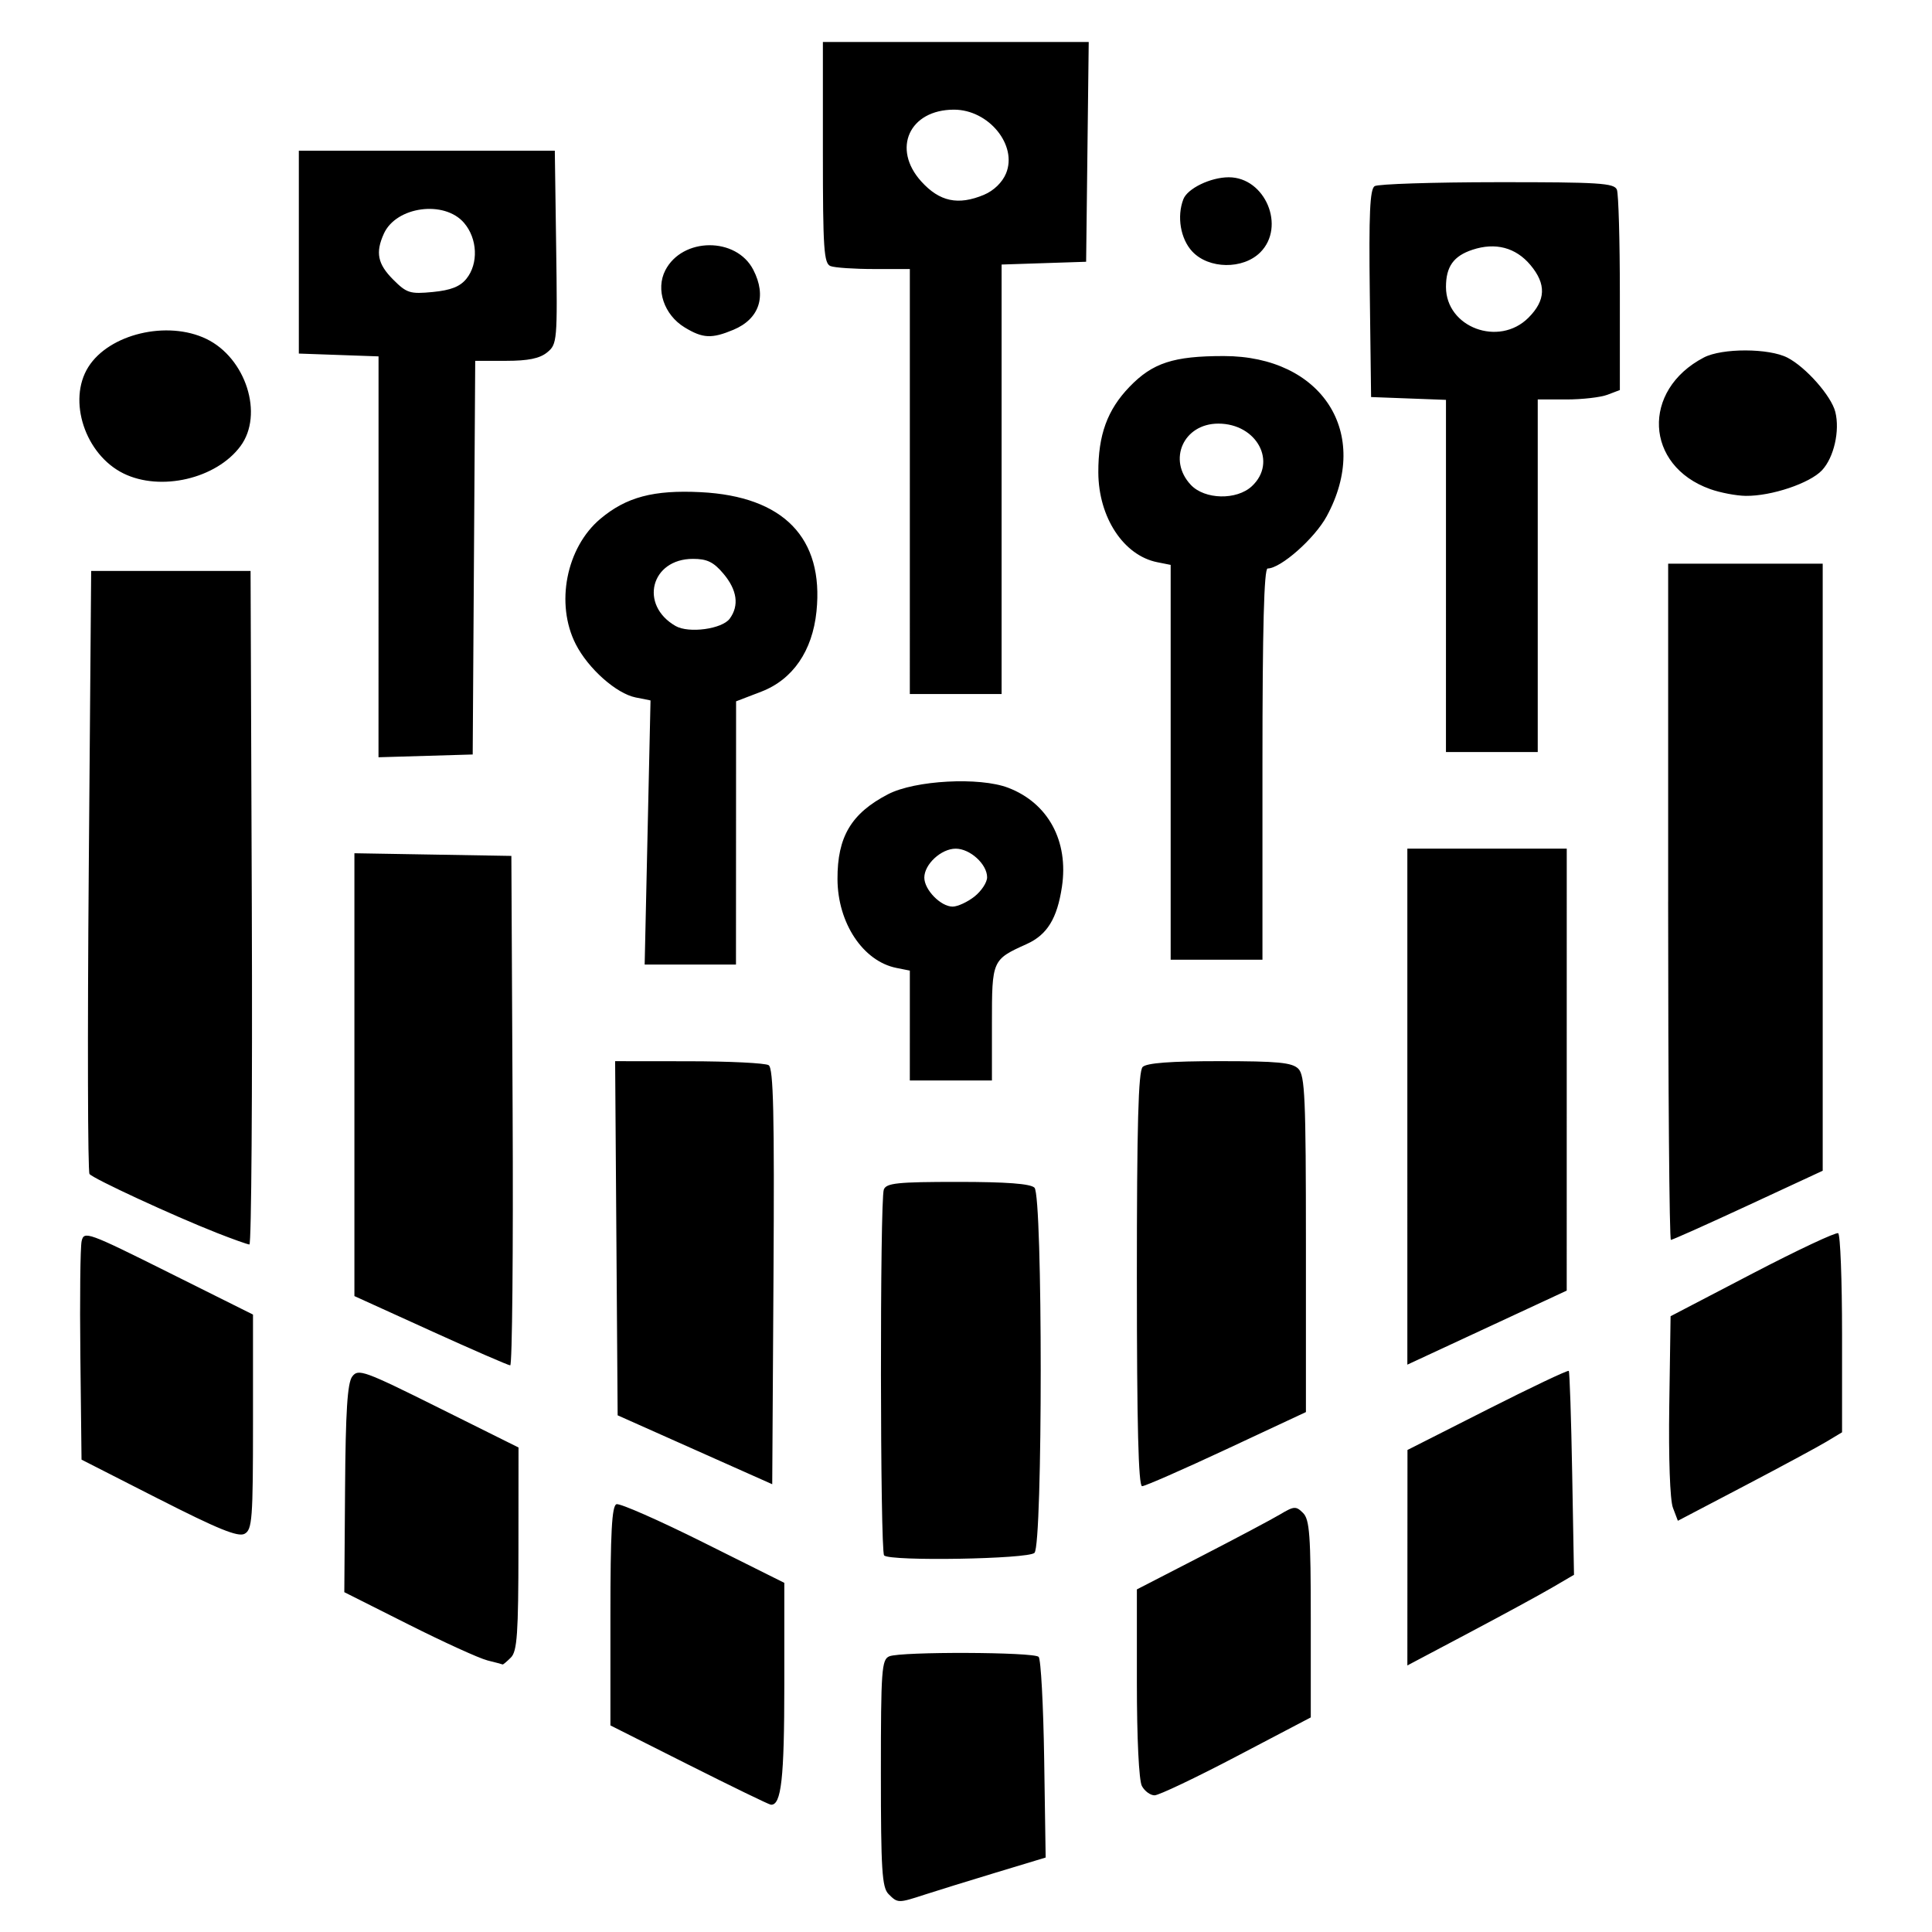
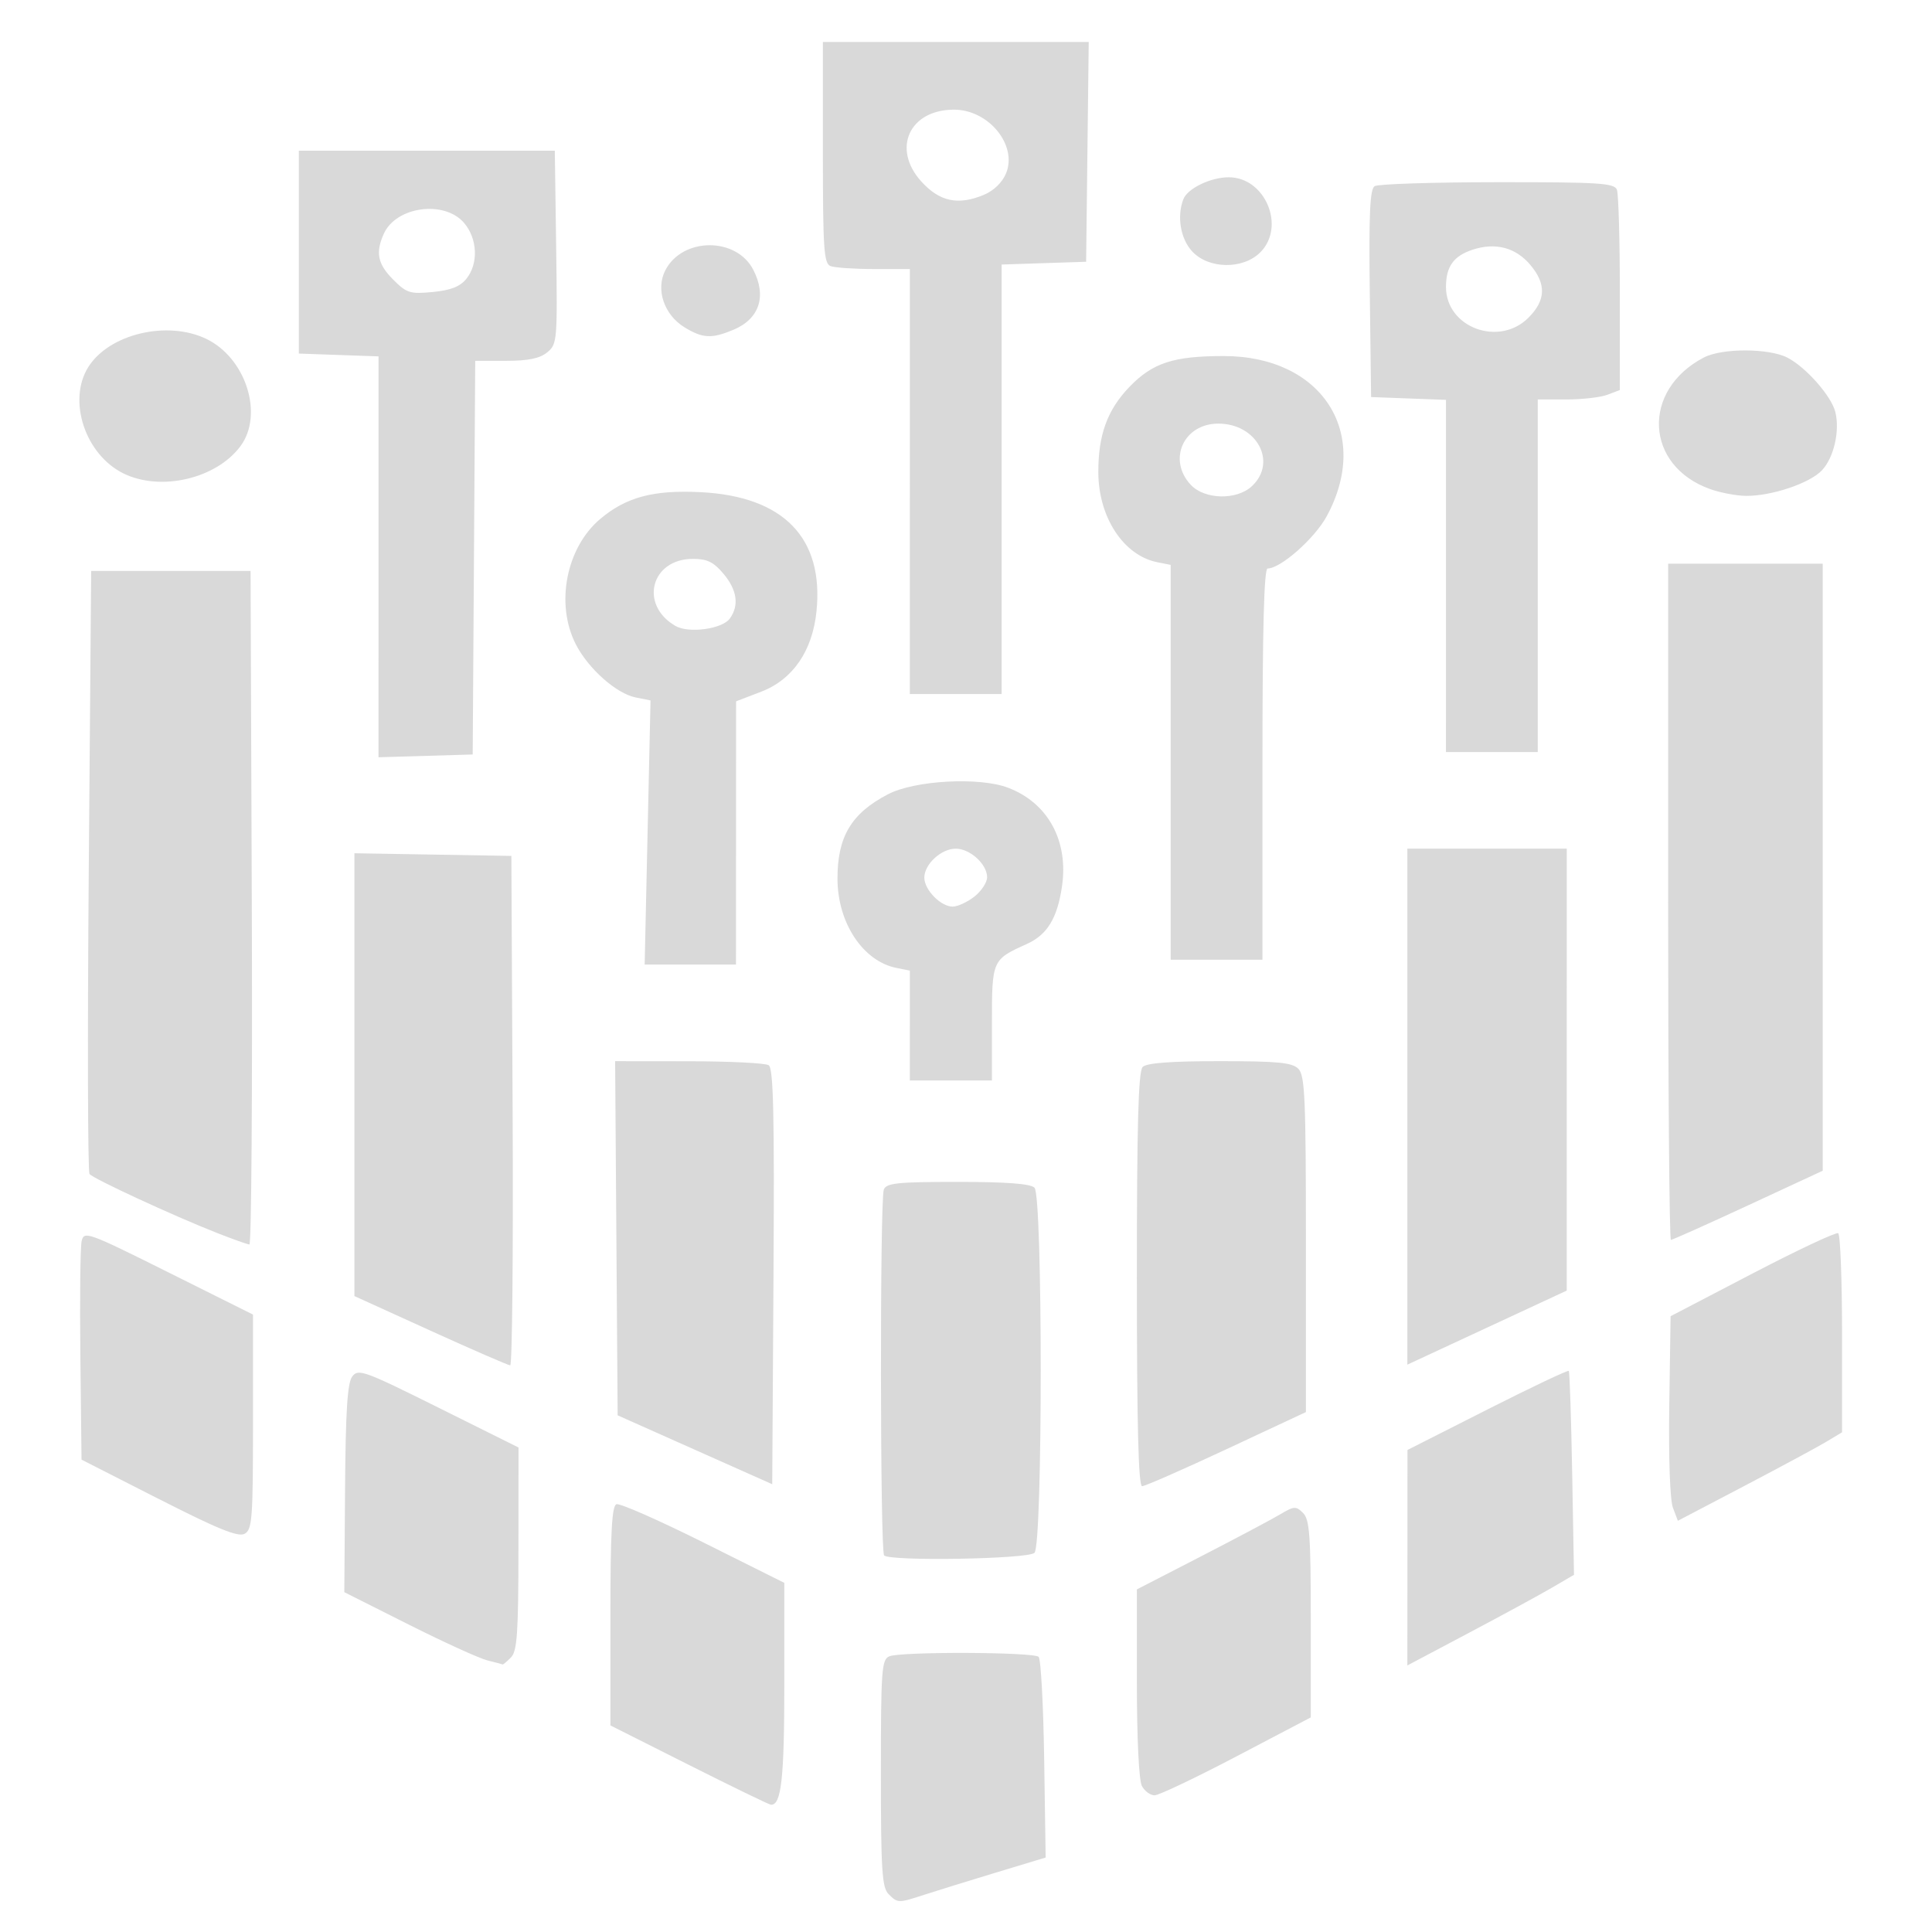
- <svg xmlns="http://www.w3.org/2000/svg" width="400" height="400" viewBox="0 0 105.833 105.833" version="1.1" id="svg1" xml:space="preserve">
+ <svg xmlns="http://www.w3.org/2000/svg" width="400" height="400" opacity="0.15" viewBox="0 0 105.833 105.833" version="1.1" id="svg1" xml:space="preserve">
  <defs id="defs1" />
  <g id="layer1">
    <path style="fill:#000000" d="m 48.67,103.751 c -0.354,-0.354 -0.416,-1.333 -0.416,-6.623 0,-5.663 0.041,-6.224 0.463,-6.397 0.647,-0.265 7.909,-0.239 8.179,0.03 0.122,0.121 0.258,2.644 0.303,5.606 l 0.081,5.387 -2.727,0.825 c -1.5,0.454 -3.254,0.997 -3.899,1.207 -1.454,0.474 -1.477,0.474 -1.984,-0.034 z m -10.933,-7.07 -4.299,-2.164 v -6.001 c 0,-4.562 0.079,-6.029 0.331,-6.117 0.182,-0.064 2.325,0.879 4.763,2.096 l 4.432,2.212 v 5.572 c 0,5.149 -0.165,6.626 -0.737,6.581 -0.104,-0.008 -2.124,-0.989 -4.489,-2.179 z m 24.814,1.153 c -0.162,-0.302 -0.274,-2.611 -0.274,-5.64 v -5.128 l 3.506,-1.806 c 1.928,-0.993 3.881,-2.03 4.341,-2.304 0.764,-0.456 0.871,-0.463 1.257,-0.076 0.359,0.359 0.422,1.231 0.422,5.81 v 5.388 l -4.068,2.134 c -2.237,1.174 -4.257,2.134 -4.489,2.134 -0.231,0 -0.544,-0.23 -0.695,-0.512 z m -35.86,-6.882 c -0.437,-0.108 -2.377,-0.992 -4.312,-1.965 l -3.518,-1.769 0.041,-5.668 c 0.03,-4.239 0.129,-5.788 0.391,-6.143 0.328,-0.444 0.638,-0.332 4.731,1.705 l 4.38,2.18 -0.004,5.548 c -0.003,4.642 -0.071,5.615 -0.412,5.956 -0.224,0.224 -0.429,0.396 -0.455,0.381 -0.026,-0.015 -0.404,-0.115 -0.841,-0.223 z m 50.406,-5.622 0.003,-5.902 4.374,-2.215 c 2.406,-1.218 4.414,-2.171 4.462,-2.117 0.048,0.054 0.132,2.59 0.187,5.634 l 0.099,5.536 -1.191,0.697 c -0.655,0.383 -2.709,1.501 -4.564,2.483 l -3.373,1.785 z m -28.666,-0.125 c -0.22,-0.22 -0.236,-19.47 -0.016,-20.043 0.136,-0.355 0.747,-0.419 4.048,-0.419 2.671,0 3.987,0.099 4.205,0.318 0.455,0.455 0.455,19.547 0,20.003 -0.342,0.342 -7.907,0.471 -8.237,0.141 z m -39.732,-3.091 -4.233,-2.157 -0.064,-5.689 c -0.035,-3.129 -0.004,-5.955 0.07,-6.281 0.129,-0.568 0.325,-0.497 4.761,1.716 l 4.626,2.308 v 5.881 c 0,5.33 -0.043,5.904 -0.463,6.129 -0.354,0.189 -1.462,-0.261 -4.696,-1.909 z m 82.942,0.478 c -0.161,-0.422 -0.242,-2.713 -0.2,-5.603 l 0.072,-4.888 4.485,-2.338 c 2.467,-1.286 4.58,-2.279 4.696,-2.208 0.116,0.072 0.212,2.555 0.212,5.518 v 5.387 l -0.86,0.517 c -0.473,0.284 -2.496,1.375 -4.497,2.424 l -3.637,1.906 z m -53.574,-3.175 -4.233,-1.887 -0.069,-9.7 -0.069,-9.7 4.038,0.004 c 2.221,0.002 4.188,0.099 4.372,0.216 0.262,0.166 0.319,2.662 0.265,11.583 l -0.069,11.371 z m 24.209,-9.328 c 0,-8.455 0.08,-11.405 0.318,-11.642 0.218,-0.218 1.536,-0.318 4.214,-0.318 3.19,0 3.972,0.075 4.313,0.416 0.362,0.362 0.416,1.605 0.416,9.611 v 9.196 l -4.344,2.03 c -2.389,1.117 -4.473,2.03 -4.63,2.03 -0.201,0 -0.286,-3.376 -0.286,-11.324 z m -38.695,2.803 -4.167,-1.894 v -12.129 -12.129 l 4.299,0.073 4.299,0.073 0.069,13.957 c 0.038,7.676 -0.022,13.954 -0.132,13.95 -0.11,-0.004 -2.076,-0.859 -4.368,-1.9 z m 53.512,-12.271 v -14.133 h 4.366 4.366 l -8.3e-4,12.105 -8.3e-4,12.105 -4.365,2.028 -4.365,2.028 z m -65.22,6.913 c -2.394,-0.942 -6.774,-2.968 -6.97,-3.224 -0.095,-0.124 -0.114,-7.608 -0.041,-16.631 l 0.132,-16.404 h 4.366 4.366 l 0.068,18.455 c 0.037,10.15 -0.022,18.449 -0.132,18.442 -0.11,-0.007 -0.915,-0.294 -1.788,-0.637 z m 79.507,-18.135 v -18.521 h 4.233 4.233 v 16.627 16.627 l -4.083,1.894 c -2.245,1.042 -4.15,1.894 -4.233,1.894 -0.083,0 -0.151,-8.334 -0.151,-18.521 z m -41.54,6.78 v -3.01 l -0.735,-0.147 c -1.828,-0.366 -3.218,-2.46 -3.228,-4.863 -0.01,-2.322 0.755,-3.606 2.772,-4.653 1.473,-0.764 5.004,-0.954 6.576,-0.354 2.192,0.837 3.323,2.921 2.946,5.43 -0.26,1.733 -0.809,2.626 -1.928,3.131 -1.899,0.857 -1.906,0.875 -1.906,4.341 v 3.134 h -2.249 -2.249 z m 3.536,-7.064 c 0.383,-0.302 0.697,-0.778 0.697,-1.058 0,-0.717 -0.934,-1.568 -1.72,-1.568 -0.794,0 -1.72,0.854 -1.72,1.587 0,0.666 0.901,1.587 1.552,1.587 0.271,0 0.807,-0.247 1.191,-0.548 z m -17.902,-3.511 0.161,-7.235 -0.813,-0.163 c -1.061,-0.212 -2.6,-1.58 -3.282,-2.916 -1.128,-2.211 -0.524,-5.294 1.345,-6.867 1.421,-1.196 2.916,-1.593 5.504,-1.462 4.538,0.23 6.749,2.509 6.337,6.533 -0.222,2.167 -1.299,3.732 -3.026,4.395 l -1.378,0.529 -0.003,7.21 -0.003,7.21 h -2.501 -2.501 z m 4.501,-11.716 c 0.525,-0.718 0.406,-1.568 -0.345,-2.46 -0.539,-0.641 -0.895,-0.814 -1.67,-0.814 -2.305,0 -2.959,2.525 -0.952,3.678 0.723,0.415 2.55,0.167 2.967,-0.404 z m 24.153,7.871 v -10.815 l -0.735,-0.147 c -1.846,-0.369 -3.218,-2.458 -3.228,-4.916 -0.008,-2.053 0.492,-3.43 1.707,-4.69 1.266,-1.315 2.411,-1.688 5.167,-1.687 5.39,0.003 8.107,4.237 5.634,8.781 -0.661,1.215 -2.52,2.856 -3.234,2.856 -0.196,0 -0.283,3.282 -0.283,10.716 v 10.716 h -2.514 -2.514 z m 4.448,-15.125 c 1.41,-1.313 0.276,-3.429 -1.838,-3.429 -1.905,0 -2.795,1.984 -1.506,3.356 0.761,0.81 2.512,0.848 3.344,0.073 z m -47.84,3.867 v -10.979 l -2.183,-0.077 -2.183,-0.077 v -5.556 -5.556 h 7.011 7.011 l 0.074,5.292 c 0.072,5.132 0.057,5.306 -0.492,5.755 -0.408,0.333 -1.039,0.463 -2.254,0.463 h -1.688 l -0.069,10.782 -0.069,10.782 -2.58,0.076 -2.58,0.076 z m 4.812,-15.229 c 0.67,-0.828 0.612,-2.203 -0.13,-3.065 -1.078,-1.253 -3.71,-0.9 -4.388,0.588 -0.473,1.039 -0.346,1.667 0.512,2.525 0.738,0.738 0.92,0.795 2.166,0.675 0.986,-0.095 1.492,-0.294 1.84,-0.723 z m 53.661,16.278 v -9.646 l -2.051,-0.077 -2.051,-0.077 -0.071,-5.67 c -0.055,-4.359 0.006,-5.719 0.265,-5.883 0.185,-0.117 3.211,-0.215 6.724,-0.217 5.583,-0.004 6.408,0.049 6.548,0.414 0.088,0.23 0.161,2.793 0.161,5.695 v 5.277 l -0.679,0.258 c -0.373,0.142 -1.385,0.258 -2.249,0.258 h -1.57 v 9.657 9.657 h -2.514 -2.514 z m 4.518,-14.146 c 0.954,-0.954 0.987,-1.843 0.105,-2.891 -0.805,-0.956 -1.913,-1.248 -3.169,-0.833 -1.039,0.343 -1.454,0.925 -1.454,2.04 0,2.218 2.903,3.3 4.518,1.684 z m -33.887,8.975 v -11.642 h -1.963 c -1.08,0 -2.151,-0.072 -2.381,-0.161 -0.365,-0.14 -0.419,-0.939 -0.419,-6.218 v -6.057 h 7.281 7.281 l -0.071,6.019 -0.071,6.019 -2.315,0.076 -2.315,0.076 v 11.764 11.764 h -2.514 -2.514 z m 4.064,-15.71 c 0.533,-0.223 1.001,-0.677 1.205,-1.168 0.641,-1.546 -0.948,-3.494 -2.85,-3.494 -2.444,0 -3.418,2.136 -1.793,3.932 1.002,1.108 2.02,1.324 3.438,0.731 z m 39.773,16.121 c -3.578,-1.276 -3.774,-5.415 -0.341,-7.207 0.997,-0.52 3.566,-0.515 4.581,0.01 1.01,0.522 2.401,2.099 2.619,2.97 0.259,1.033 -0.076,2.503 -0.73,3.199 -0.67,0.713 -2.77,1.418 -4.175,1.401 -0.519,-0.006 -1.399,-0.174 -1.954,-0.372 z M 6.762,25.934 c -2.098,-1.034 -3.076,-3.995 -1.925,-5.828 1.14,-1.814 4.323,-2.573 6.465,-1.542 2.17,1.045 3.156,4.143 1.87,5.877 -1.325,1.786 -4.373,2.496 -6.41,1.493 z m 30.738,-8.002 c -1.125,-0.686 -1.595,-2.081 -1.054,-3.127 0.939,-1.815 3.885,-1.833 4.817,-0.029 0.75,1.45 0.337,2.695 -1.091,3.291 -1.188,0.496 -1.677,0.472 -2.672,-0.135 z m 27.807,-4.159 c -0.641,-0.691 -0.848,-1.914 -0.484,-2.86 0.227,-0.59 1.493,-1.202 2.489,-1.202 1.997,0 3.132,2.706 1.725,4.113 -0.946,0.946 -2.829,0.921 -3.729,-0.051 z" id="path1" />
  </g>
</svg>
